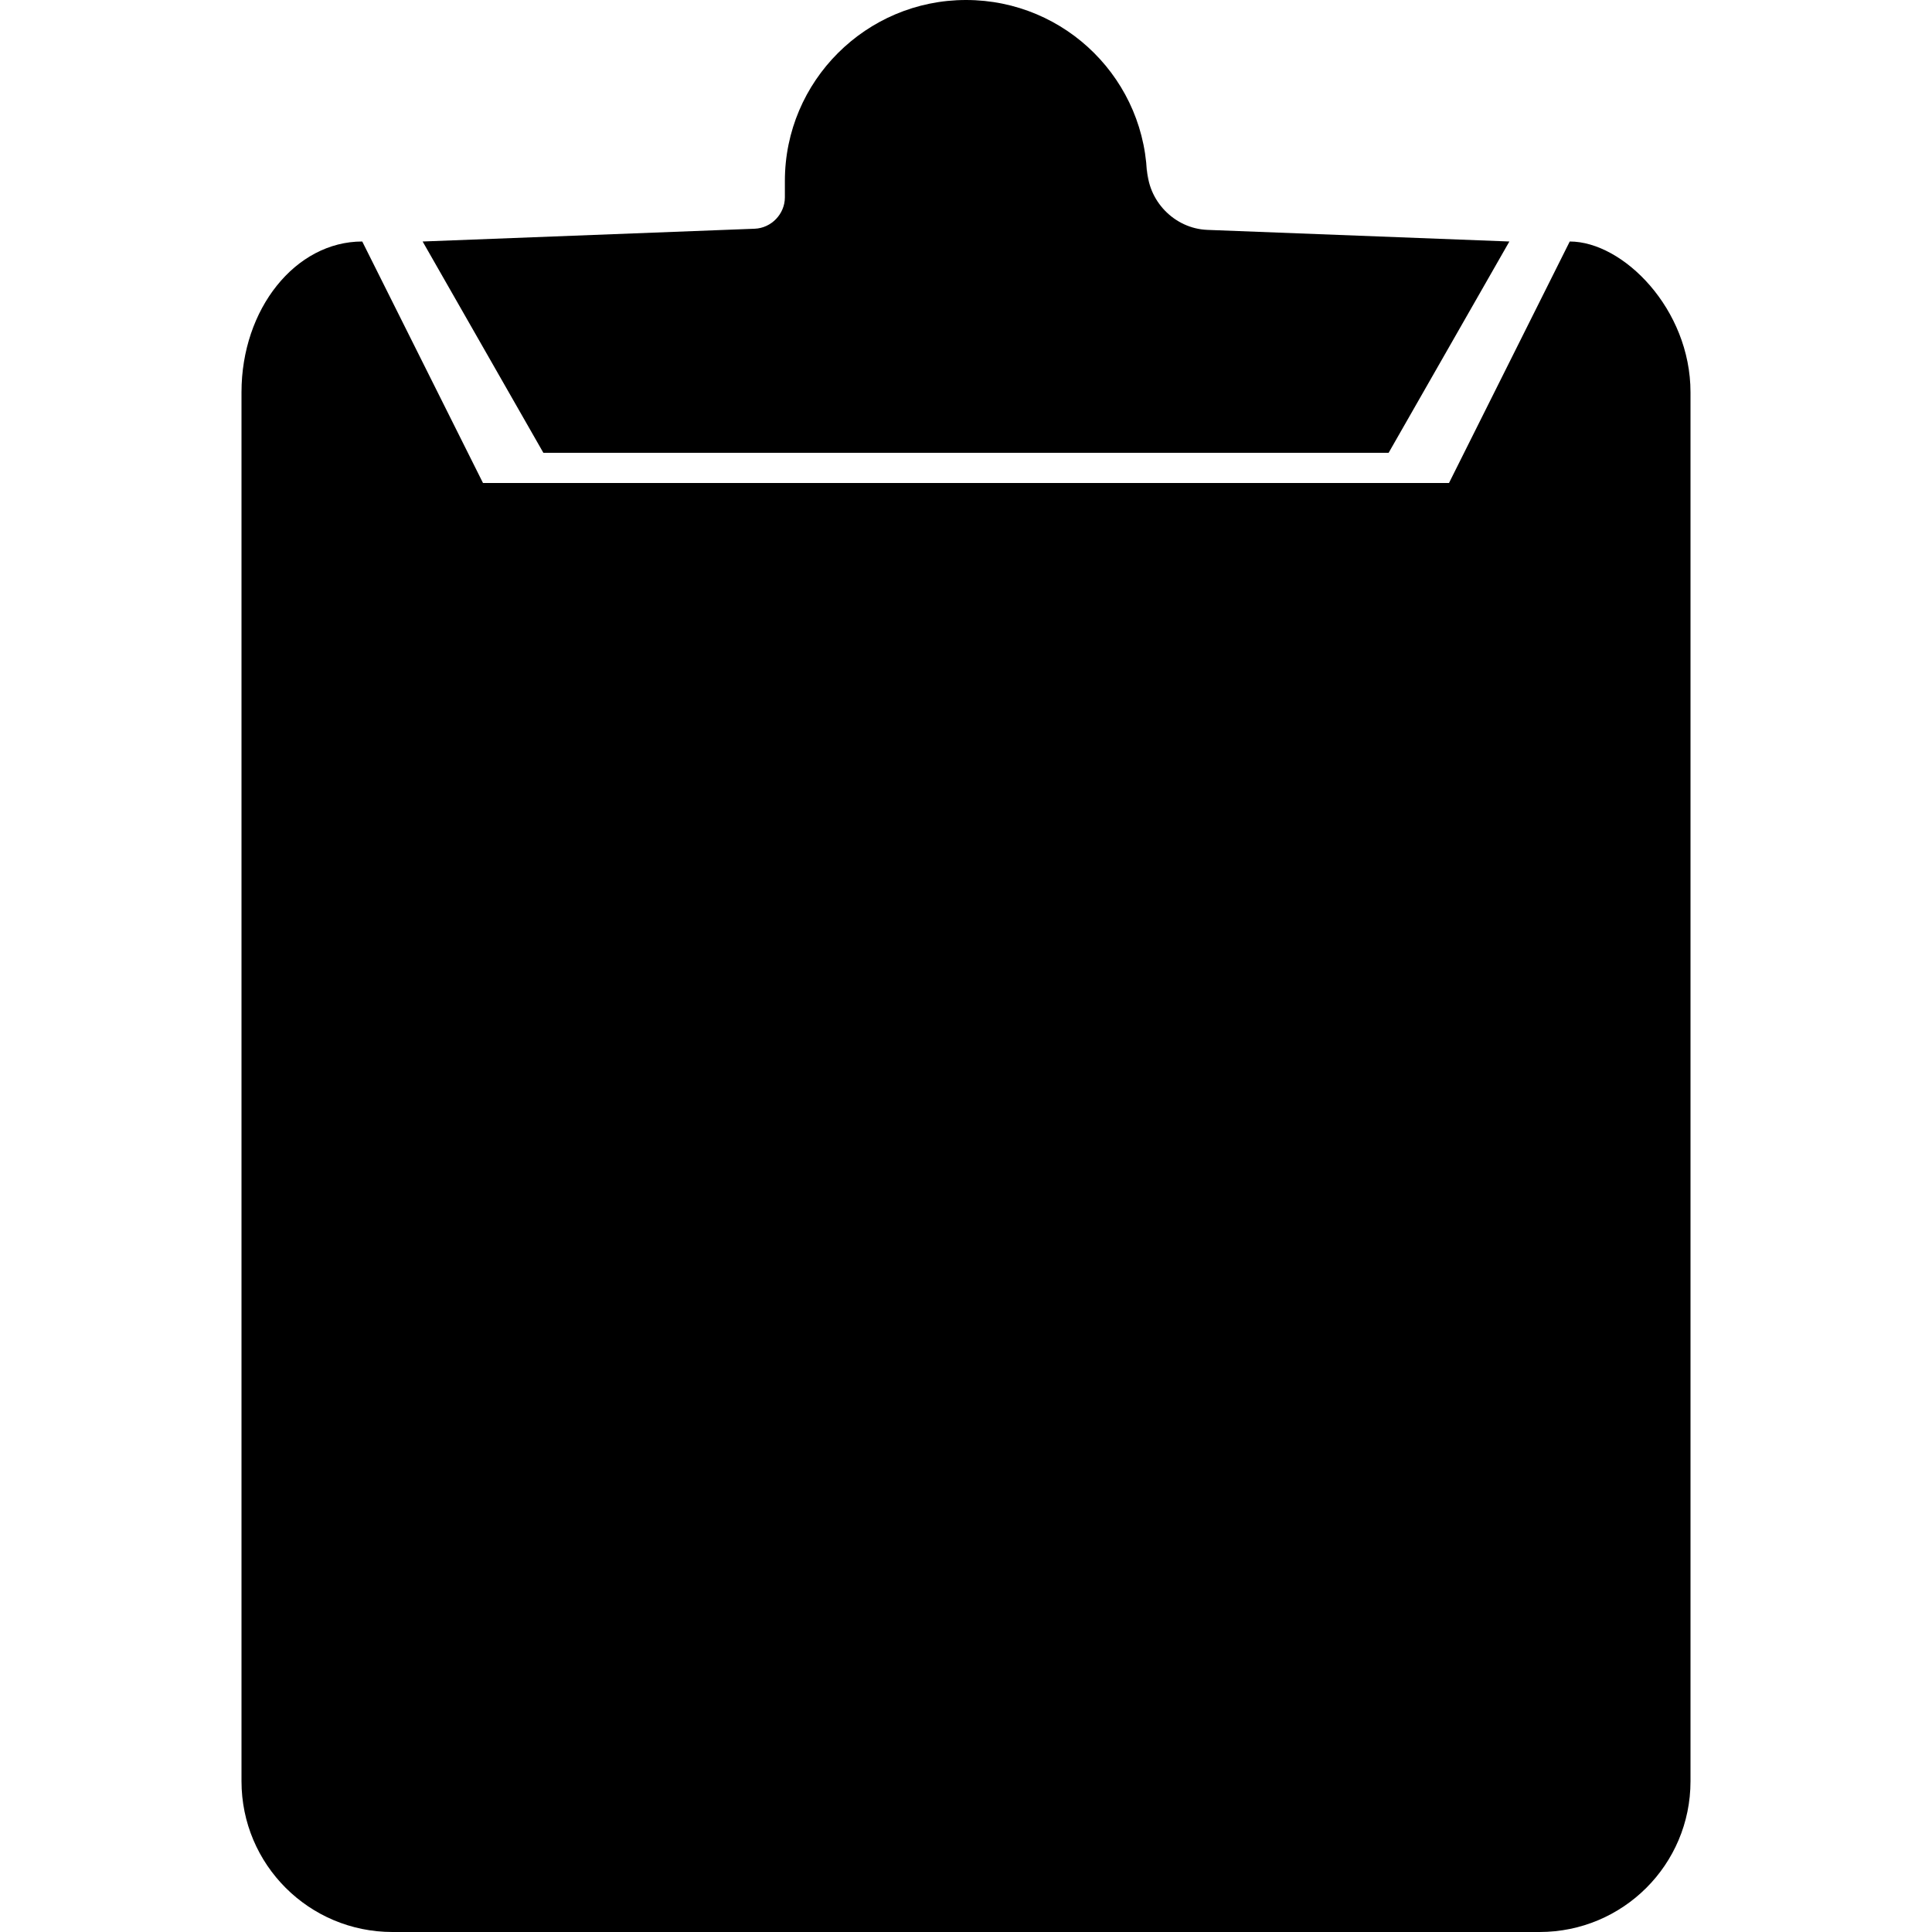
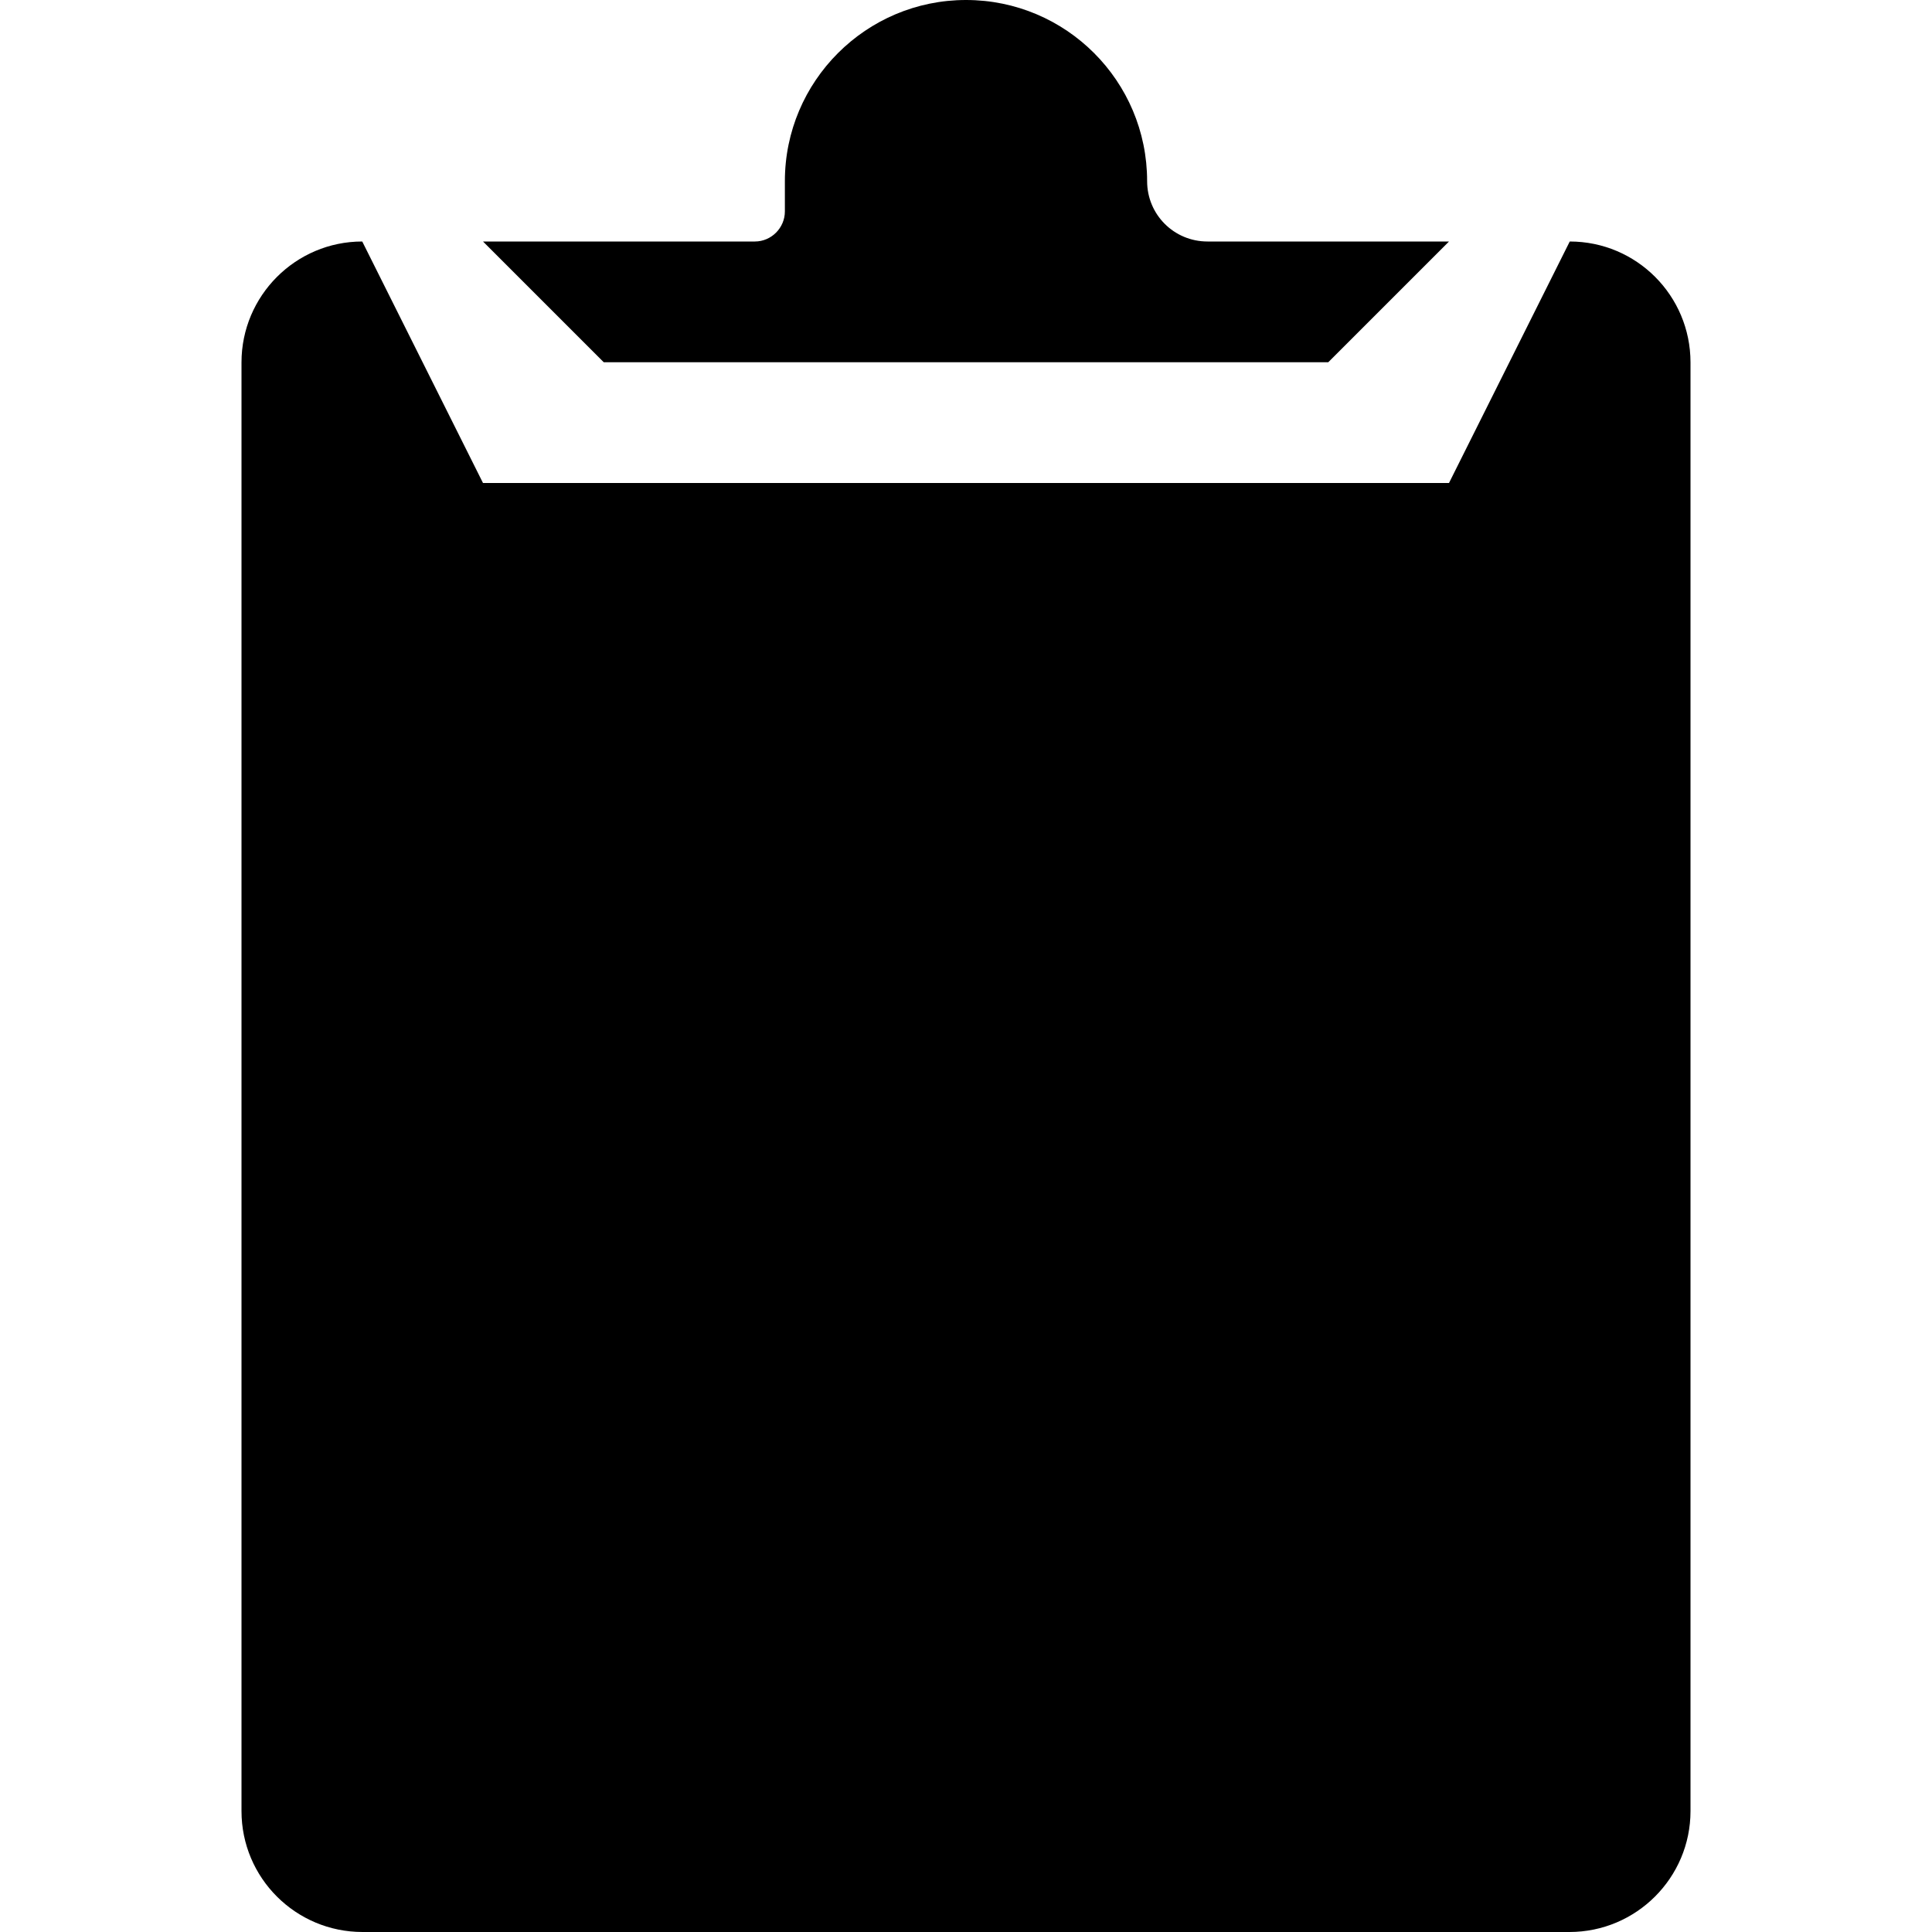
<svg xmlns="http://www.w3.org/2000/svg" width="64px" height="64px" viewBox="0 0 64 64" version="1.1" class="icon-clipboard svg-icon">
  <g fill-rule="evenodd">
    <g class="clipboard">
-       <path d="M52,8 L48,16 L16,16 L12,8 L12,8 C9.791,8 8,10.23 8,12.994 L8,59.006 C8,61.764 10.235,64 13.001,64 L50.999,64 C53.761,64 56,61.77 56,59.006 L56,12.994 C56,10.236 53.766,8 52,8 L52,8 Z" class="board" />
-       <path d="M50,8 L46,15 L18,15 L14,8 L24.998,7.577 C25.551,7.556 26,7.089 26,6.537 L26,5.995 C26,2.684 28.693,0 32,0 L32,0 C35.314,0 38,2.679 38,5.995 L38,5.538 C38,6.643 38.902,7.573 39.995,7.615 L50,8 Z" class="clip" />
+       <path d="M52,8 L48,16 L16,16 L12,8 L12,8 C9.791,8 8,9.8 8,12.005 L8,59.995 C8,62.207 9.794,64 12.01,64 L51.99,64 C54.205,64 56,62.2 56,59.995 L56,12.005 C56,9.793 54.211,8 52,8 L52,8 Z" class="board" />
+       <path d="M48,8 L44,12 L20,12 L16,8 L25.005,8 C25.554,8 26,7.547 26,7.003 L26,6.002 C26,2.687 28.693,0 32,0 L32,0 C35.314,0 38,2.686 38,6.002 L38,6.002 C38,7.105 38.887,8 40,8 L48,8 Z" class="clip" />
      <circle cx="32" cy="4" r="2" class="clip-hole" />
    </g>
  </g>
</svg>
